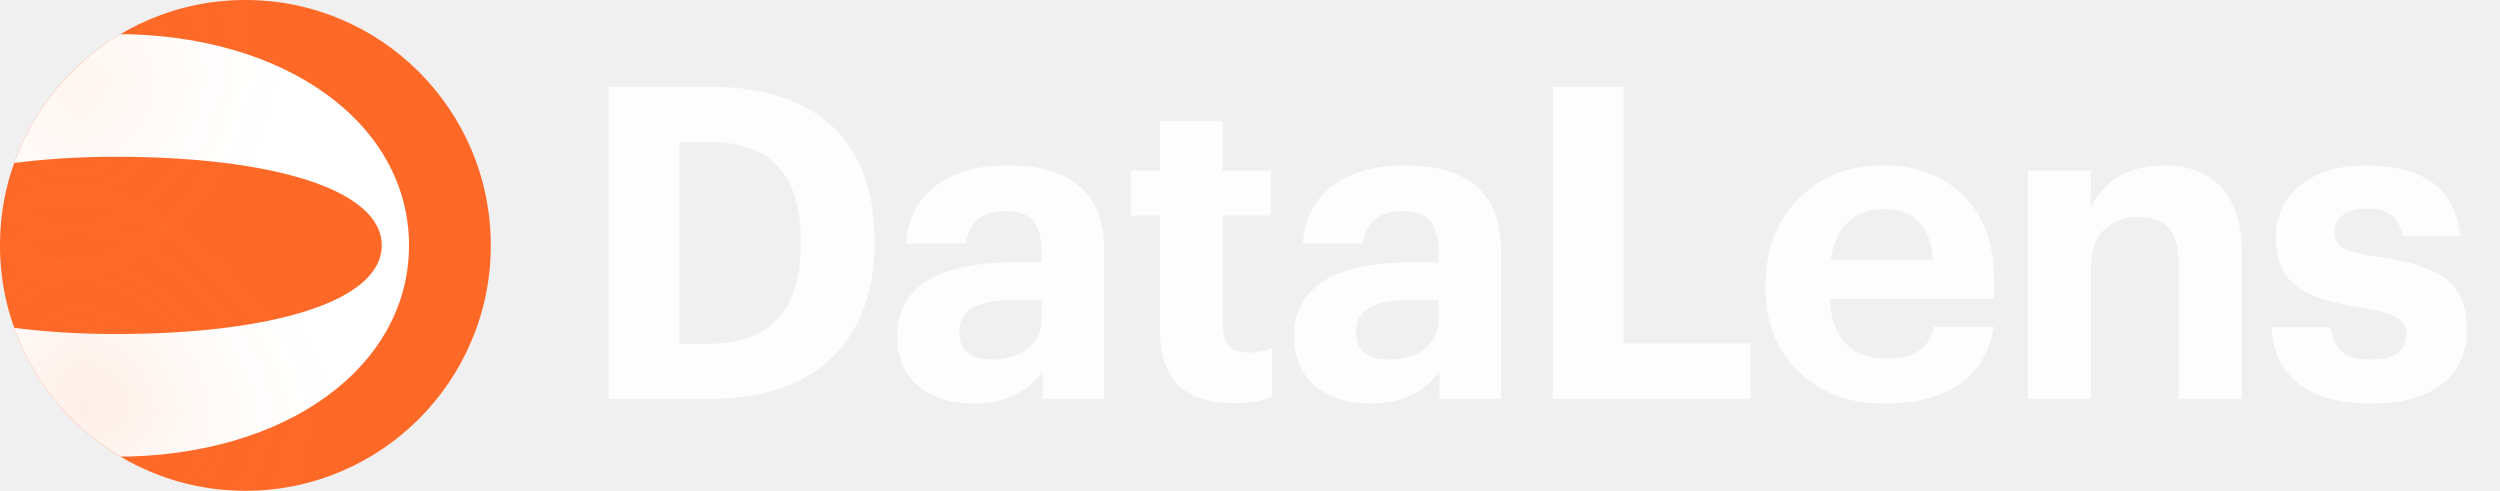
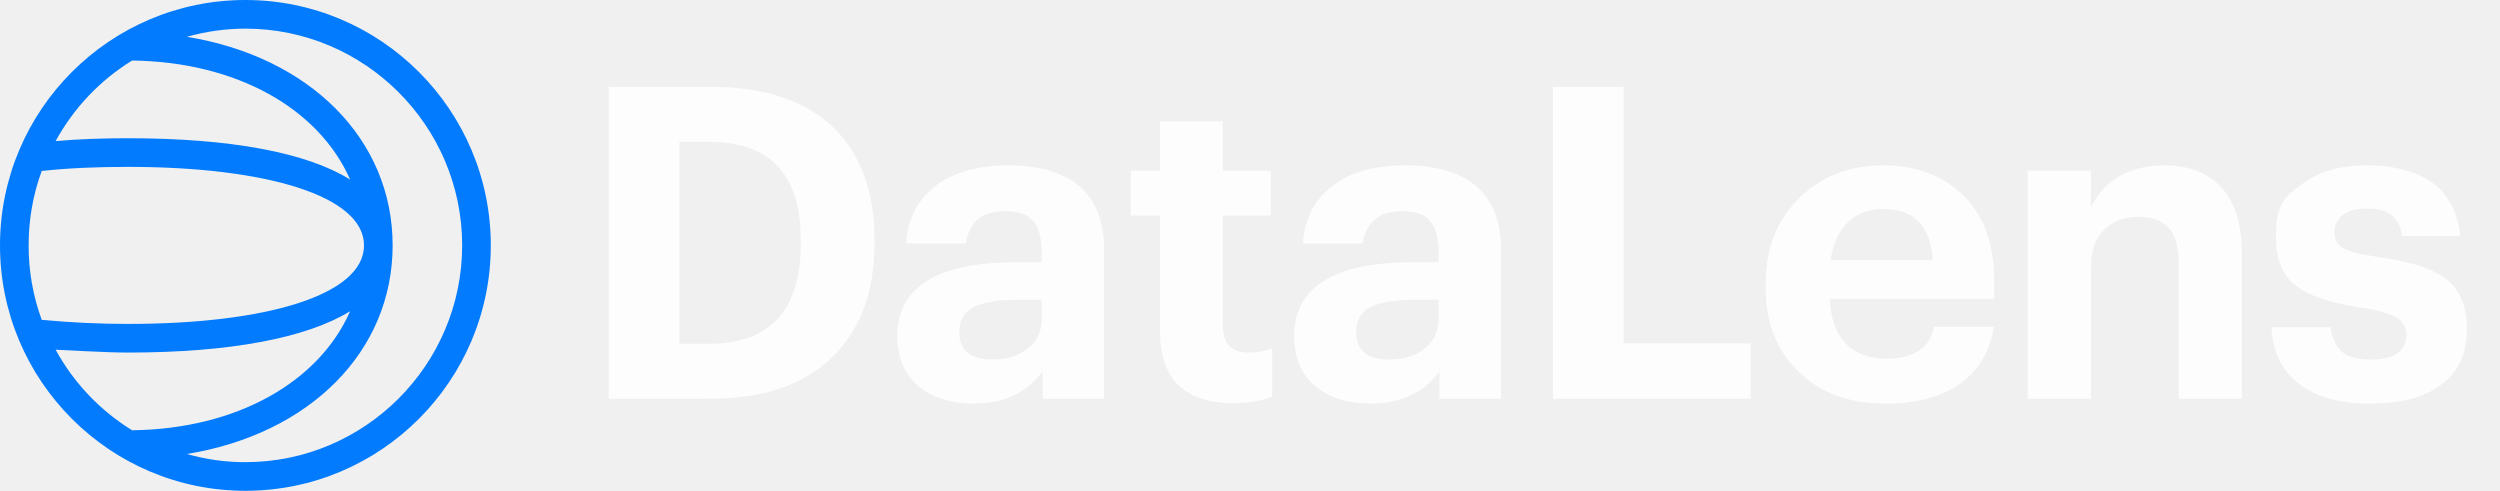
<svg xmlns="http://www.w3.org/2000/svg" width="163" height="32" fill="none" viewBox="0 0 163 32">
-   <g clip-path="url(#a)">
-     <rect width="32" height="32" fill="#FF6928" rx="16" />
-     <path fill="#fff" fill-rule="evenodd" d="M7.556 29.778C-3 29.778-11.556 23.609-11.556 16c0-7.61 8.557-13.778 19.112-13.778 11.17 0 19.11 5.905 19.11 13.778s-7.94 13.778-19.11 13.778Zm0-8c-10.17 0-17.334-2.587-17.334-5.778 0-3.191 7.163-5.778 17.334-5.778 10.17 0 17.333 2.128 17.333 5.778 0 3.65-7.163 5.778-17.333 5.778Z" clip-rule="evenodd" />
-     <g filter="url(#b)" opacity=".3">
-       <path fill="#FF6928" d="M1.893 11.25C4.192 6.285 5.753 3.667 10.495.177L7.9-5.684-5.308-2.17l-.438 15.1 7.639-1.678Z" />
-     </g>
-     <g filter="url(#c)" opacity=".3">
-       <path fill="#FF6928" d="M12.434 29.6c-4.607-2.955-6.988-4.86-9.798-10.033l-6.16 1.773 1.679 13.563 14.898 2.493-.62-7.796Z" />
-     </g>
+   <g clip-path="url(#prefix__a)">
+     <path fill="#027bfe" d="M16 0C7.173 0 0 7.173 0 16s7.173 16 16 16 16-7.173 16-16S24.827 0 16 0M8.613 3.947c6.827.08 12.187 3.146 14.214 7.76C20 9.947 15.04 9.013 8.347 9.013c-1.654 0-3.254.054-4.72.187a14.1 14.1 0 0 1 4.986-5.253m-5.893 7.2c1.707-.187 3.6-.267 5.627-.267 9.013 0 15.386 1.893 15.386 5.12s-6.346 5.12-15.386 5.12a60 60 0 0 1-5.627-.267A14 14 0 0 1 1.867 16c0-1.707.293-3.333.853-4.853M3.627 22.8c.186 0 3.12.187 4.72.187 6.693 0 11.653-.96 14.48-2.694-2.027 4.614-7.387 7.68-14.214 7.76A14.1 14.1 0 0 1 3.627 22.8M16 30.133a13.7 13.7 0 0 1-3.813-.533C20.213 28.293 25.6 22.907 25.6 16S20.213 3.707 12.187 2.4A14 14 0 0 1 16 1.867c7.787 0 14.133 6.346 14.133 14.133S23.787 30.133 16 30.133" />
  </g>
-   <path fill="#ffffffd9" d="M46.18 22.416c4.02 0 6.03-2.171 6.03-6.514v-.227c0-2.143-.493-3.745-1.48-4.807-.966-1.081-2.502-1.622-4.607-1.622h-1.82v13.17h1.877ZM39.694 5.662h6.656c3.47 0 6.144.892 8.022 2.674 1.763 1.764 2.645 4.19 2.645 7.282v.227c0 3.13-.891 5.585-2.674 7.367C52.485 25.071 49.811 26 46.322 26h-6.628V5.662Zm23.788 20.65c-1.441 0-2.608-.35-3.499-1.052-.986-.777-1.479-1.905-1.479-3.384 0-1.65.72-2.883 2.162-3.698 1.29-.72 3.148-1.081 5.575-1.081h1.678V16.5c0-.949-.18-1.64-.54-2.077-.342-.436-.968-.654-1.878-.654-1.46 0-2.304.701-2.531 2.105h-3.897c.114-1.669.806-2.958 2.076-3.869 1.157-.815 2.693-1.223 4.608-1.223 1.916 0 3.414.417 4.494 1.252 1.157.91 1.736 2.332 1.736 4.266V26h-4.011v-1.792c-1.005 1.403-2.503 2.105-4.494 2.105Zm1.223-2.872c.93 0 1.697-.237 2.304-.711.607-.474.91-1.119.91-1.934v-1.252h-1.593c-1.251 0-2.2.161-2.844.484-.626.322-.939.863-.939 1.621 0 1.195.72 1.792 2.162 1.792Zm15.734 2.844c-3.204 0-4.807-1.564-4.807-4.693v-7.538h-1.905v-2.93h1.905V7.91h4.096v3.215h3.13v2.93h-3.13v7.167c0 1.176.55 1.764 1.65 1.764.607 0 1.129-.095 1.565-.285v3.186c-.759.266-1.593.398-2.504.398Zm8.92.029c-1.442 0-2.608-.35-3.5-1.053-.985-.777-1.478-1.905-1.478-3.384 0-1.65.72-2.883 2.161-3.698 1.29-.72 3.148-1.081 5.576-1.081h1.678V16.5c0-.949-.18-1.64-.54-2.077-.342-.436-.968-.654-1.878-.654-1.46 0-2.304.701-2.532 2.105H84.95c.114-1.669.806-2.958 2.077-3.869 1.157-.815 2.693-1.223 4.608-1.223 1.915 0 3.413.417 4.494 1.252 1.157.91 1.735 2.332 1.735 4.266V26h-4.01v-1.792c-1.005 1.403-2.503 2.105-4.495 2.105Zm1.223-2.873c.929 0 1.697-.237 2.303-.711.607-.474.91-1.119.91-1.934v-1.252h-1.592c-1.252 0-2.2.161-2.845.484-.625.322-.938.863-.938 1.621 0 1.195.72 1.792 2.162 1.792Zm10.671-17.778h4.608v16.726h8.277V26h-12.885V5.662Zm21.632 20.65c-2.313 0-4.162-.672-5.547-2.019-1.479-1.365-2.218-3.214-2.218-5.546v-.228c0-2.313.739-4.19 2.218-5.632 1.442-1.403 3.252-2.105 5.433-2.105 2.067 0 3.755.598 5.063 1.792 1.46 1.328 2.191 3.252 2.191 5.775v1.137h-10.724c.057 1.252.398 2.219 1.024 2.902.645.663 1.536.995 2.674.995 1.782 0 2.816-.692 3.1-2.076h3.897c-.246 1.612-.986 2.854-2.219 3.726-1.213.853-2.844 1.28-4.892 1.28Zm3.129-9.357c-.133-2.219-1.214-3.328-3.243-3.328-.929 0-1.697.294-2.304.881-.588.57-.957 1.385-1.109 2.447h6.656Zm6.19-5.831h4.125v2.36c.929-1.801 2.541-2.702 4.835-2.702 1.498 0 2.703.455 3.613 1.366.929.986 1.394 2.446 1.394 4.38V26h-4.125v-8.875c0-1.024-.209-1.773-.626-2.247-.417-.493-1.081-.74-1.991-.74-.929 0-1.678.285-2.247.854-.569.55-.853 1.356-.853 2.418V26h-4.125V11.124Zm22.385 15.189c-2.01 0-3.575-.427-4.694-1.28-1.118-.853-1.716-2.086-1.792-3.698h3.84c.114.72.361 1.252.74 1.593.379.341 1.005.512 1.877.512 1.555 0 2.333-.54 2.333-1.621 0-.512-.228-.892-.683-1.138-.455-.266-1.233-.474-2.332-.626-2.01-.322-3.414-.806-4.21-1.45-.853-.664-1.28-1.726-1.28-3.186s.607-2.627 1.82-3.499c1.043-.758 2.399-1.138 4.068-1.138 1.725 0 3.119.342 4.181 1.024 1.119.759 1.773 1.953 1.963 3.584h-3.783c-.114-.626-.351-1.08-.711-1.365-.361-.284-.901-.427-1.622-.427-.663 0-1.185.143-1.564.427a1.35 1.35 0 0 0-.541 1.11c0 .473.2.824.598 1.052.417.227 1.175.417 2.275.569 1.953.265 3.385.71 4.295 1.337.986.739 1.48 1.848 1.48 3.328 0 1.592-.55 2.806-1.65 3.64-1.081.835-2.617 1.252-4.608 1.252Z" />
-   <defs>
-     <filter id="b" width="37.575" height="39.945" x="-16.413" y="-16.35" color-interpolation-filters="sRGB" filterUnits="userSpaceOnUse">
-       <feFlood flood-opacity="0" result="BackgroundImageFix" />
-       <feBlend in="SourceGraphic" in2="BackgroundImageFix" result="shape" />
-       <feGaussianBlur result="effect1_foregroundBlur_219_14417" stdDeviation="5.333" />
-     </filter>
-     <filter id="c" width="37.91" height="39.162" x="-14.19" y="8.901" color-interpolation-filters="sRGB" filterUnits="userSpaceOnUse">
-       <feFlood flood-opacity="0" result="BackgroundImageFix" />
-       <feBlend in="SourceGraphic" in2="BackgroundImageFix" result="shape" />
-       <feGaussianBlur result="effect1_foregroundBlur_219_14417" stdDeviation="5.333" />
-     </filter>
-     <clipPath id="a">
-       <rect width="32" height="32" fill="#fff" rx="16" />
-     </clipPath>
-   </defs>
+   <path fill="#ffffffd9" d="M46.18 22.416q6.03 0 6.03-6.514v-.227q0-3.214-1.48-4.807-1.45-1.622-4.607-1.622h-1.82v13.17zM39.694 5.662h6.656q5.205 0 8.022 2.674 2.645 2.645 2.645 7.282v.227q0 4.694-2.674 7.367Q51.556 26 46.322 26h-6.628zm23.788 20.65q-2.162 0-3.499-1.052-1.479-1.166-1.479-3.384 0-2.475 2.162-3.698 1.935-1.08 5.575-1.081h1.678V16.5q0-1.423-.54-2.077-.513-.654-1.878-.654-2.19 0-2.531 2.105h-3.897q.171-2.503 2.076-3.869 1.736-1.223 4.608-1.223 2.874 0 4.494 1.252 1.736 1.365 1.736 4.266V26h-4.011v-1.792q-1.507 2.105-4.494 2.105Zm1.223-2.872q1.394 0 2.304-.711t.91-1.934v-1.252h-1.593q-1.877 0-2.844.484-.939.483-.939 1.621 0 1.792 2.162 1.792m15.734 2.844q-4.806 0-4.807-4.693v-7.538h-1.905v-2.93h1.905V7.91h4.096v3.215h3.13v2.93h-3.13v7.167q0 1.764 1.65 1.764.91 0 1.565-.285v3.186q-1.138.399-2.504.398Zm8.92.029q-2.162 0-3.5-1.053-1.478-1.166-1.478-3.384 0-2.475 2.161-3.698 1.935-1.08 5.576-1.081h1.678V16.5q0-1.423-.54-2.077-.513-.654-1.878-.654-2.19 0-2.532 2.105H84.95q.17-2.503 2.077-3.869 1.736-1.223 4.608-1.223 2.873 0 4.494 1.252 1.735 1.365 1.735 4.266V26h-4.01v-1.792q-1.507 2.105-4.495 2.105m1.223-2.873q1.394 0 2.303-.711.91-.711.91-1.934v-1.252h-1.592q-1.878 0-2.845.484-.938.483-.938 1.621 0 1.792 2.162 1.792m10.671-17.778h4.608v16.726h8.277V26h-12.885zm21.632 20.65q-3.47 0-5.547-2.019-2.218-2.048-2.218-5.546v-.228q0-3.47 2.218-5.632 2.162-2.105 5.433-2.105 3.1 0 5.063 1.792 2.19 1.991 2.191 5.775v1.137h-10.724q.085 1.878 1.024 2.902.967.995 2.674.995 2.674 0 3.1-2.076h3.897q-.37 2.418-2.219 3.726-1.82 1.28-4.892 1.28Zm3.129-9.357q-.2-3.328-3.243-3.328-1.394 0-2.304.881-.881.854-1.109 2.447zm6.19-5.831h4.125v2.36q1.394-2.702 4.835-2.702 2.248 0 3.613 1.366 1.394 1.479 1.394 4.38V26h-4.125v-8.875q0-1.536-.626-2.247-.626-.74-1.991-.74-1.393 0-2.247.854-.853.825-.853 2.418V26h-4.125zm22.385 15.189q-3.015 0-4.694-1.28-1.677-1.28-1.792-3.698h3.84q.171 1.08.74 1.593t1.877.512q2.333 0 2.333-1.621 0-.768-.683-1.138-.683-.398-2.332-.626-3.015-.484-4.21-1.45-1.28-.996-1.28-3.186c0-2.19.607-2.627 1.82-3.499q1.565-1.137 4.068-1.138 2.588 0 4.181 1.024 1.678 1.138 1.963 3.584h-3.783q-.171-.938-.711-1.365-.541-.427-1.622-.427-.995 0-1.564.427a1.35 1.35 0 0 0-.541 1.11q0 .71.598 1.052.625.34 2.275.569 2.93.397 4.295 1.337 1.48 1.108 1.48 3.328 0 2.389-1.65 3.64-1.621 1.252-4.608 1.252" />
</svg>
